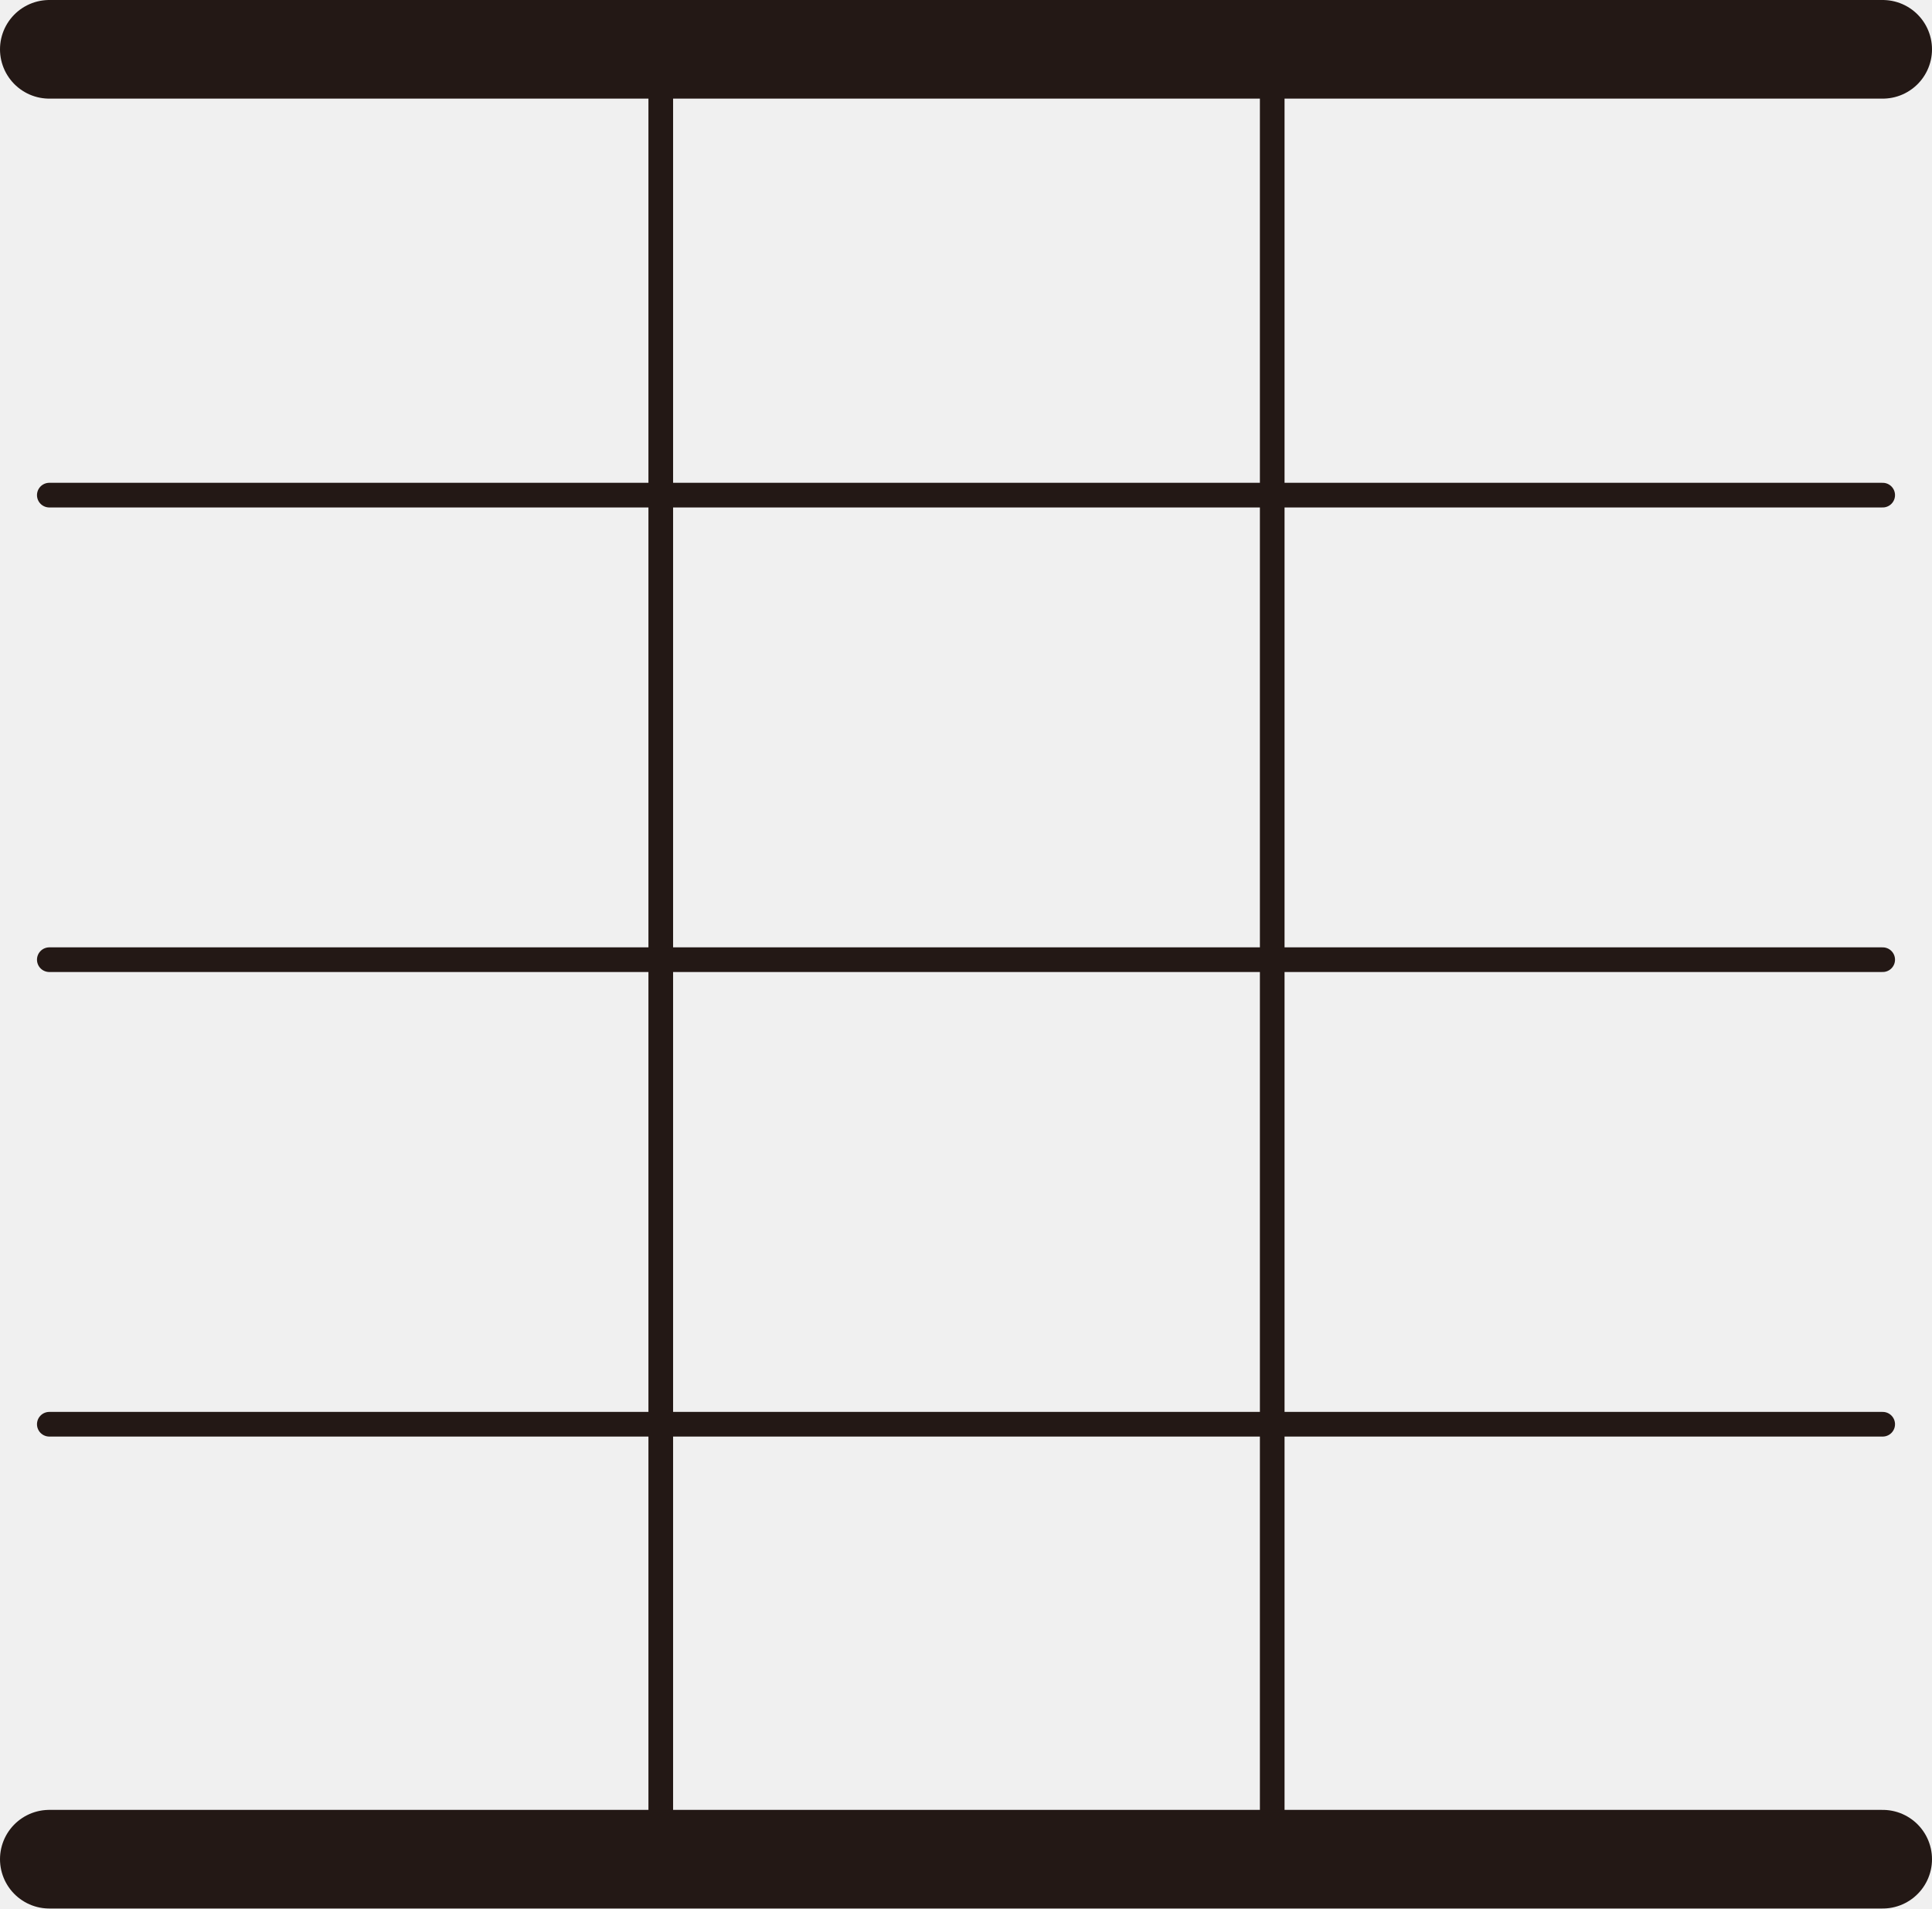
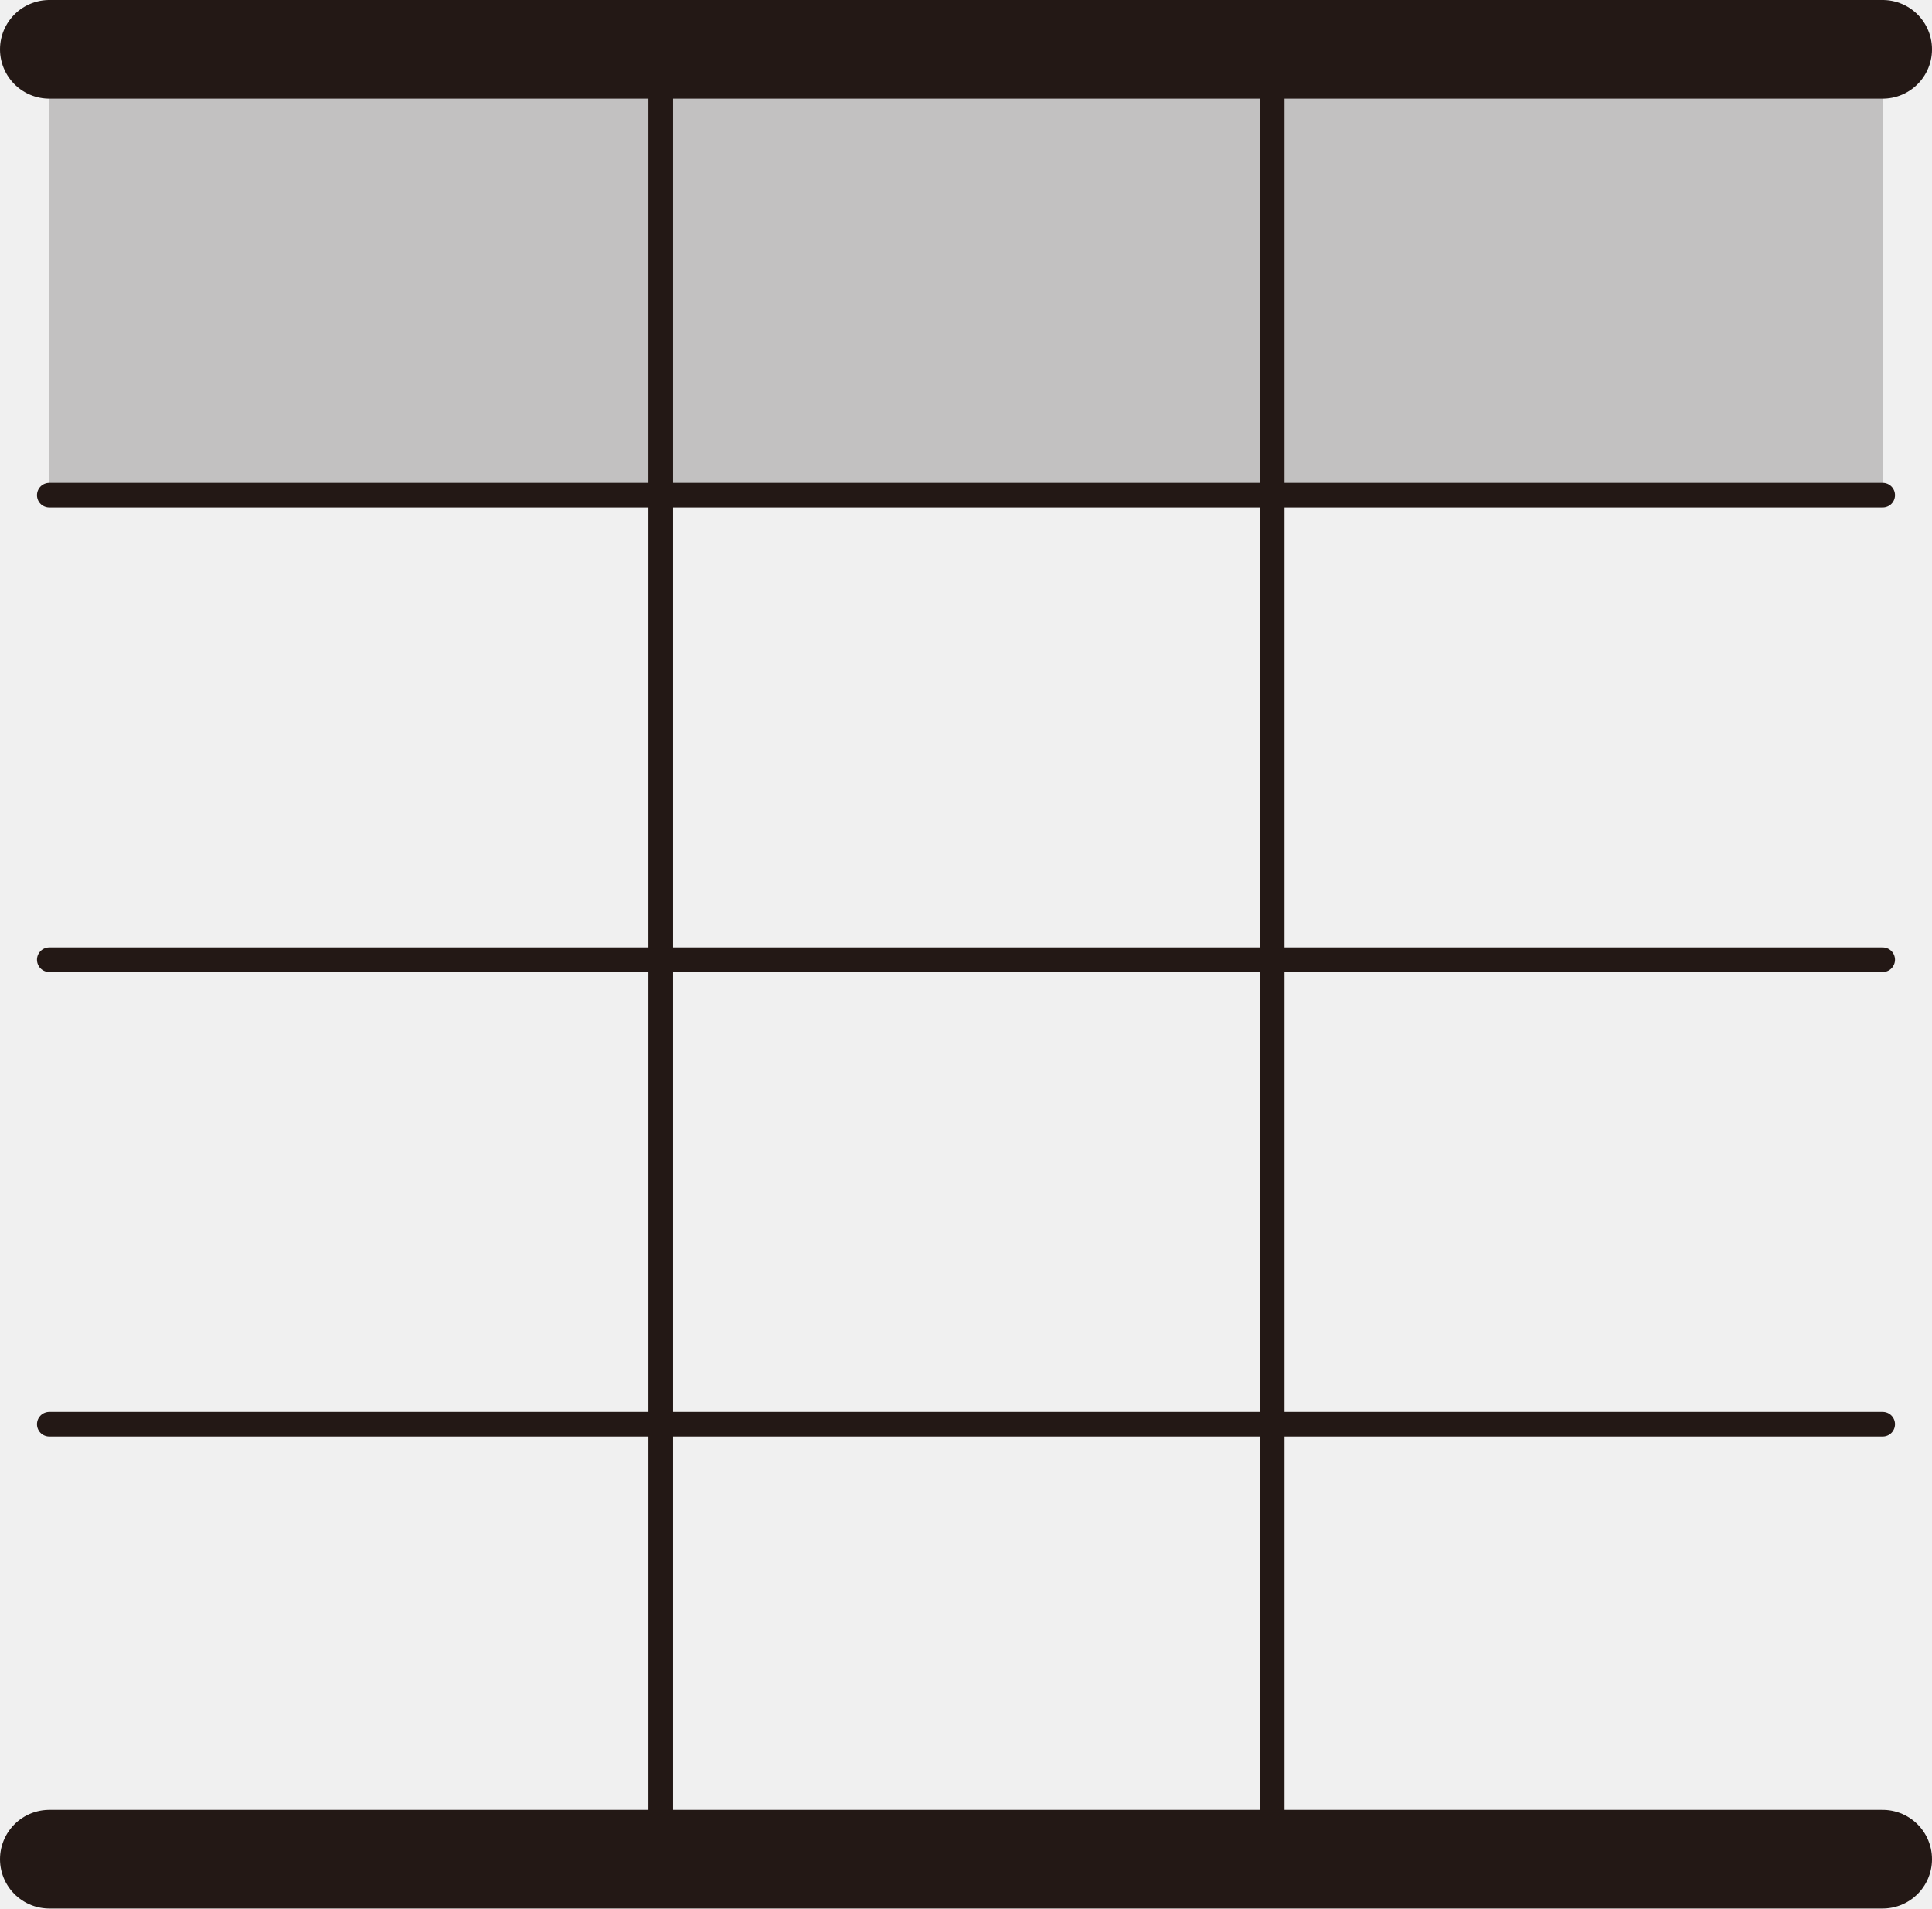
<svg xmlns="http://www.w3.org/2000/svg" id="_레이어_2" data-name="레이어 2" viewBox="0 0 19.59 19.35">
  <defs>
    <style>
-       .cls-1, .cls-2 {
+       .cls-1 {
+         fill: #c2c1c1;
+       }
+ 
+       .cls-2, .cls-3 {
        fill: #fff;
        stroke: #231815;
        stroke-linecap: round;
        stroke-miterlimit: 10;
      }

-       .cls-2 {
+       .cls-3 {
        stroke-width: .25px;
      }
    </style>
  </defs>
  <g id="_레이어_1-2" data-name="레이어 1">
-     <line class="cls-1" x1=".5" y1=".5" x2="19.09" y2=".5" />
-     <line class="cls-2" x1=".5" y1="5.02" x2="19.09" y2="5.02" />
-     <line class="cls-2" x1=".5" y1="9.73" x2="19.09" y2="9.73" />
-     <line class="cls-2" x1=".5" y1="14.44" x2="19.09" y2="14.44" />
-     <line class="cls-1" x1="19.09" y1="18.85" x2=".5" y2="18.85" />
-     <line class="cls-2" x1="6.7" y1="18.89" x2="6.7" y2=".3" />
-     <line class="cls-2" x1="12.9" y1="18.89" x2="12.9" y2=".3" />
+     <rect class="cls-1" x=".5" y=".3" width="18.59" height="4.71" />
+     <line class="cls-2" x1=".5" y1=".5" x2="19.09" y2=".5" />
+     <line class="cls-3" x1=".5" y1="5.02" x2="19.09" y2="5.02" />
+     <line class="cls-3" x1=".5" y1="9.73" x2="19.09" y2="9.73" />
+     <line class="cls-3" x1=".5" y1="14.44" x2="19.09" y2="14.44" />
+     <line class="cls-2" x1="19.09" y1="18.85" x2=".5" y2="18.85" />
+     <line class="cls-3" x1="6.7" y1="18.89" x2="6.7" y2=".3" />
+     <line class="cls-3" x1="12.9" y1="18.89" x2="12.9" y2=".3" />
  </g>
</svg>
